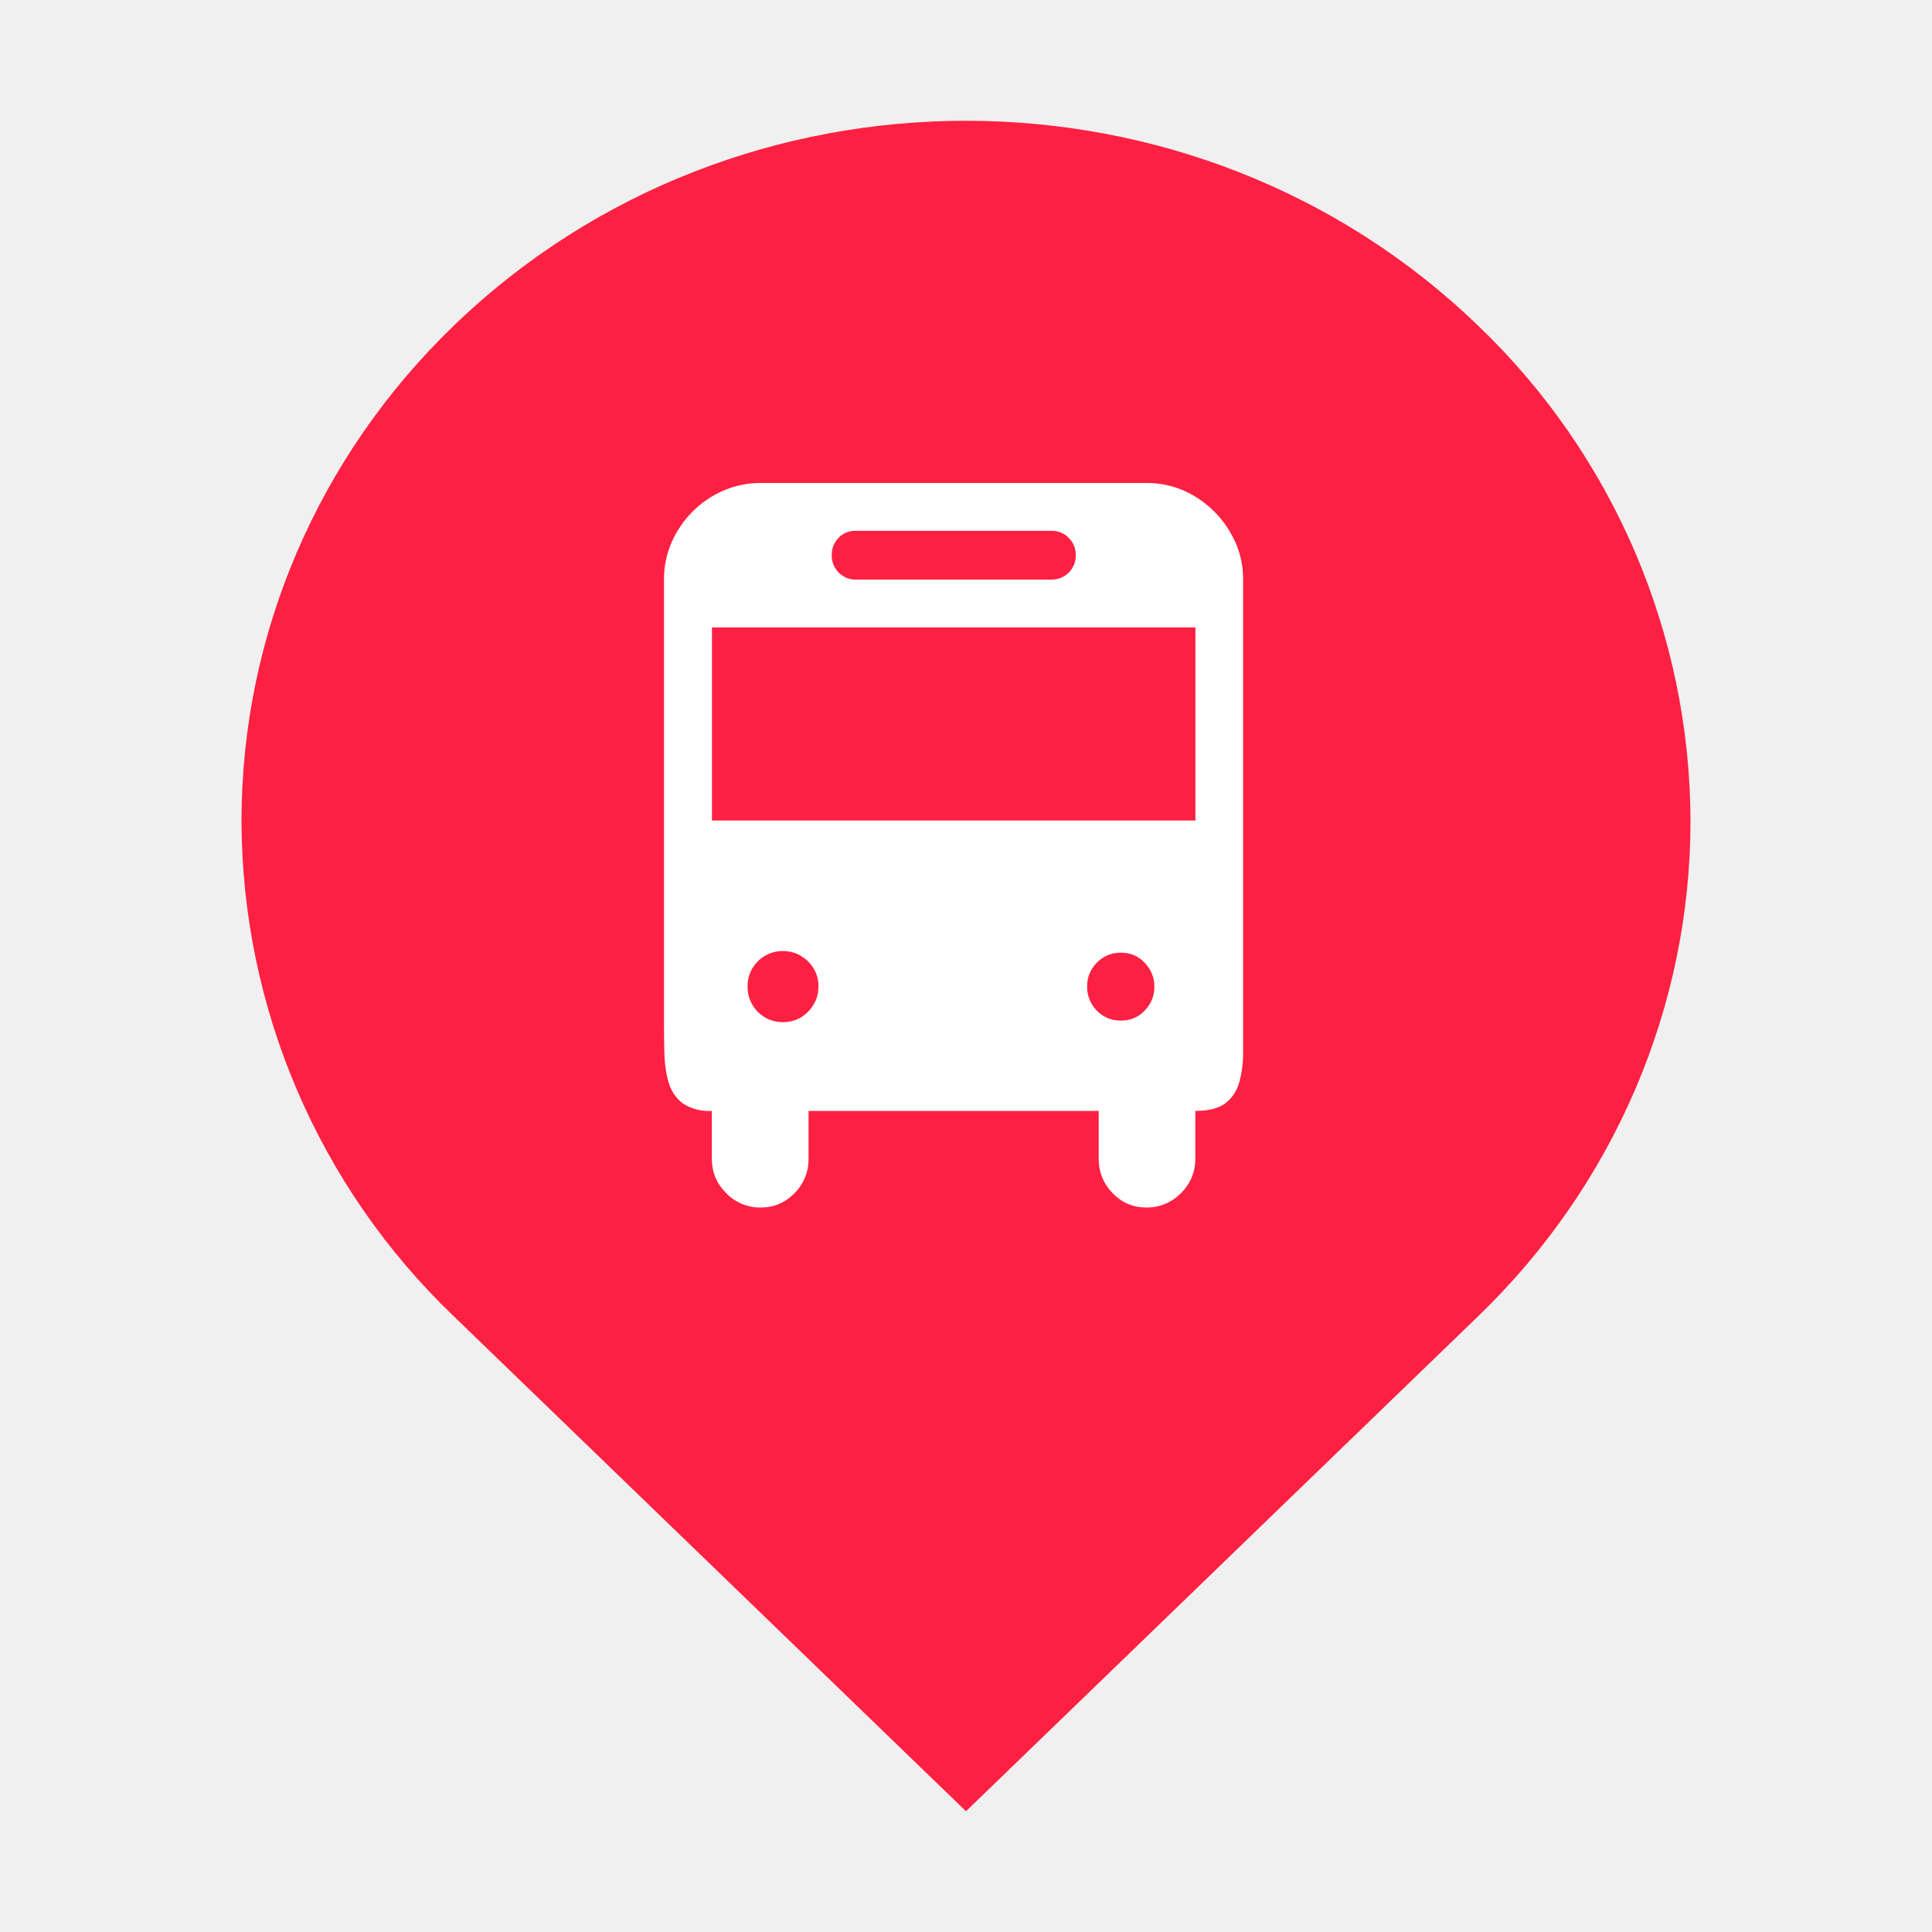
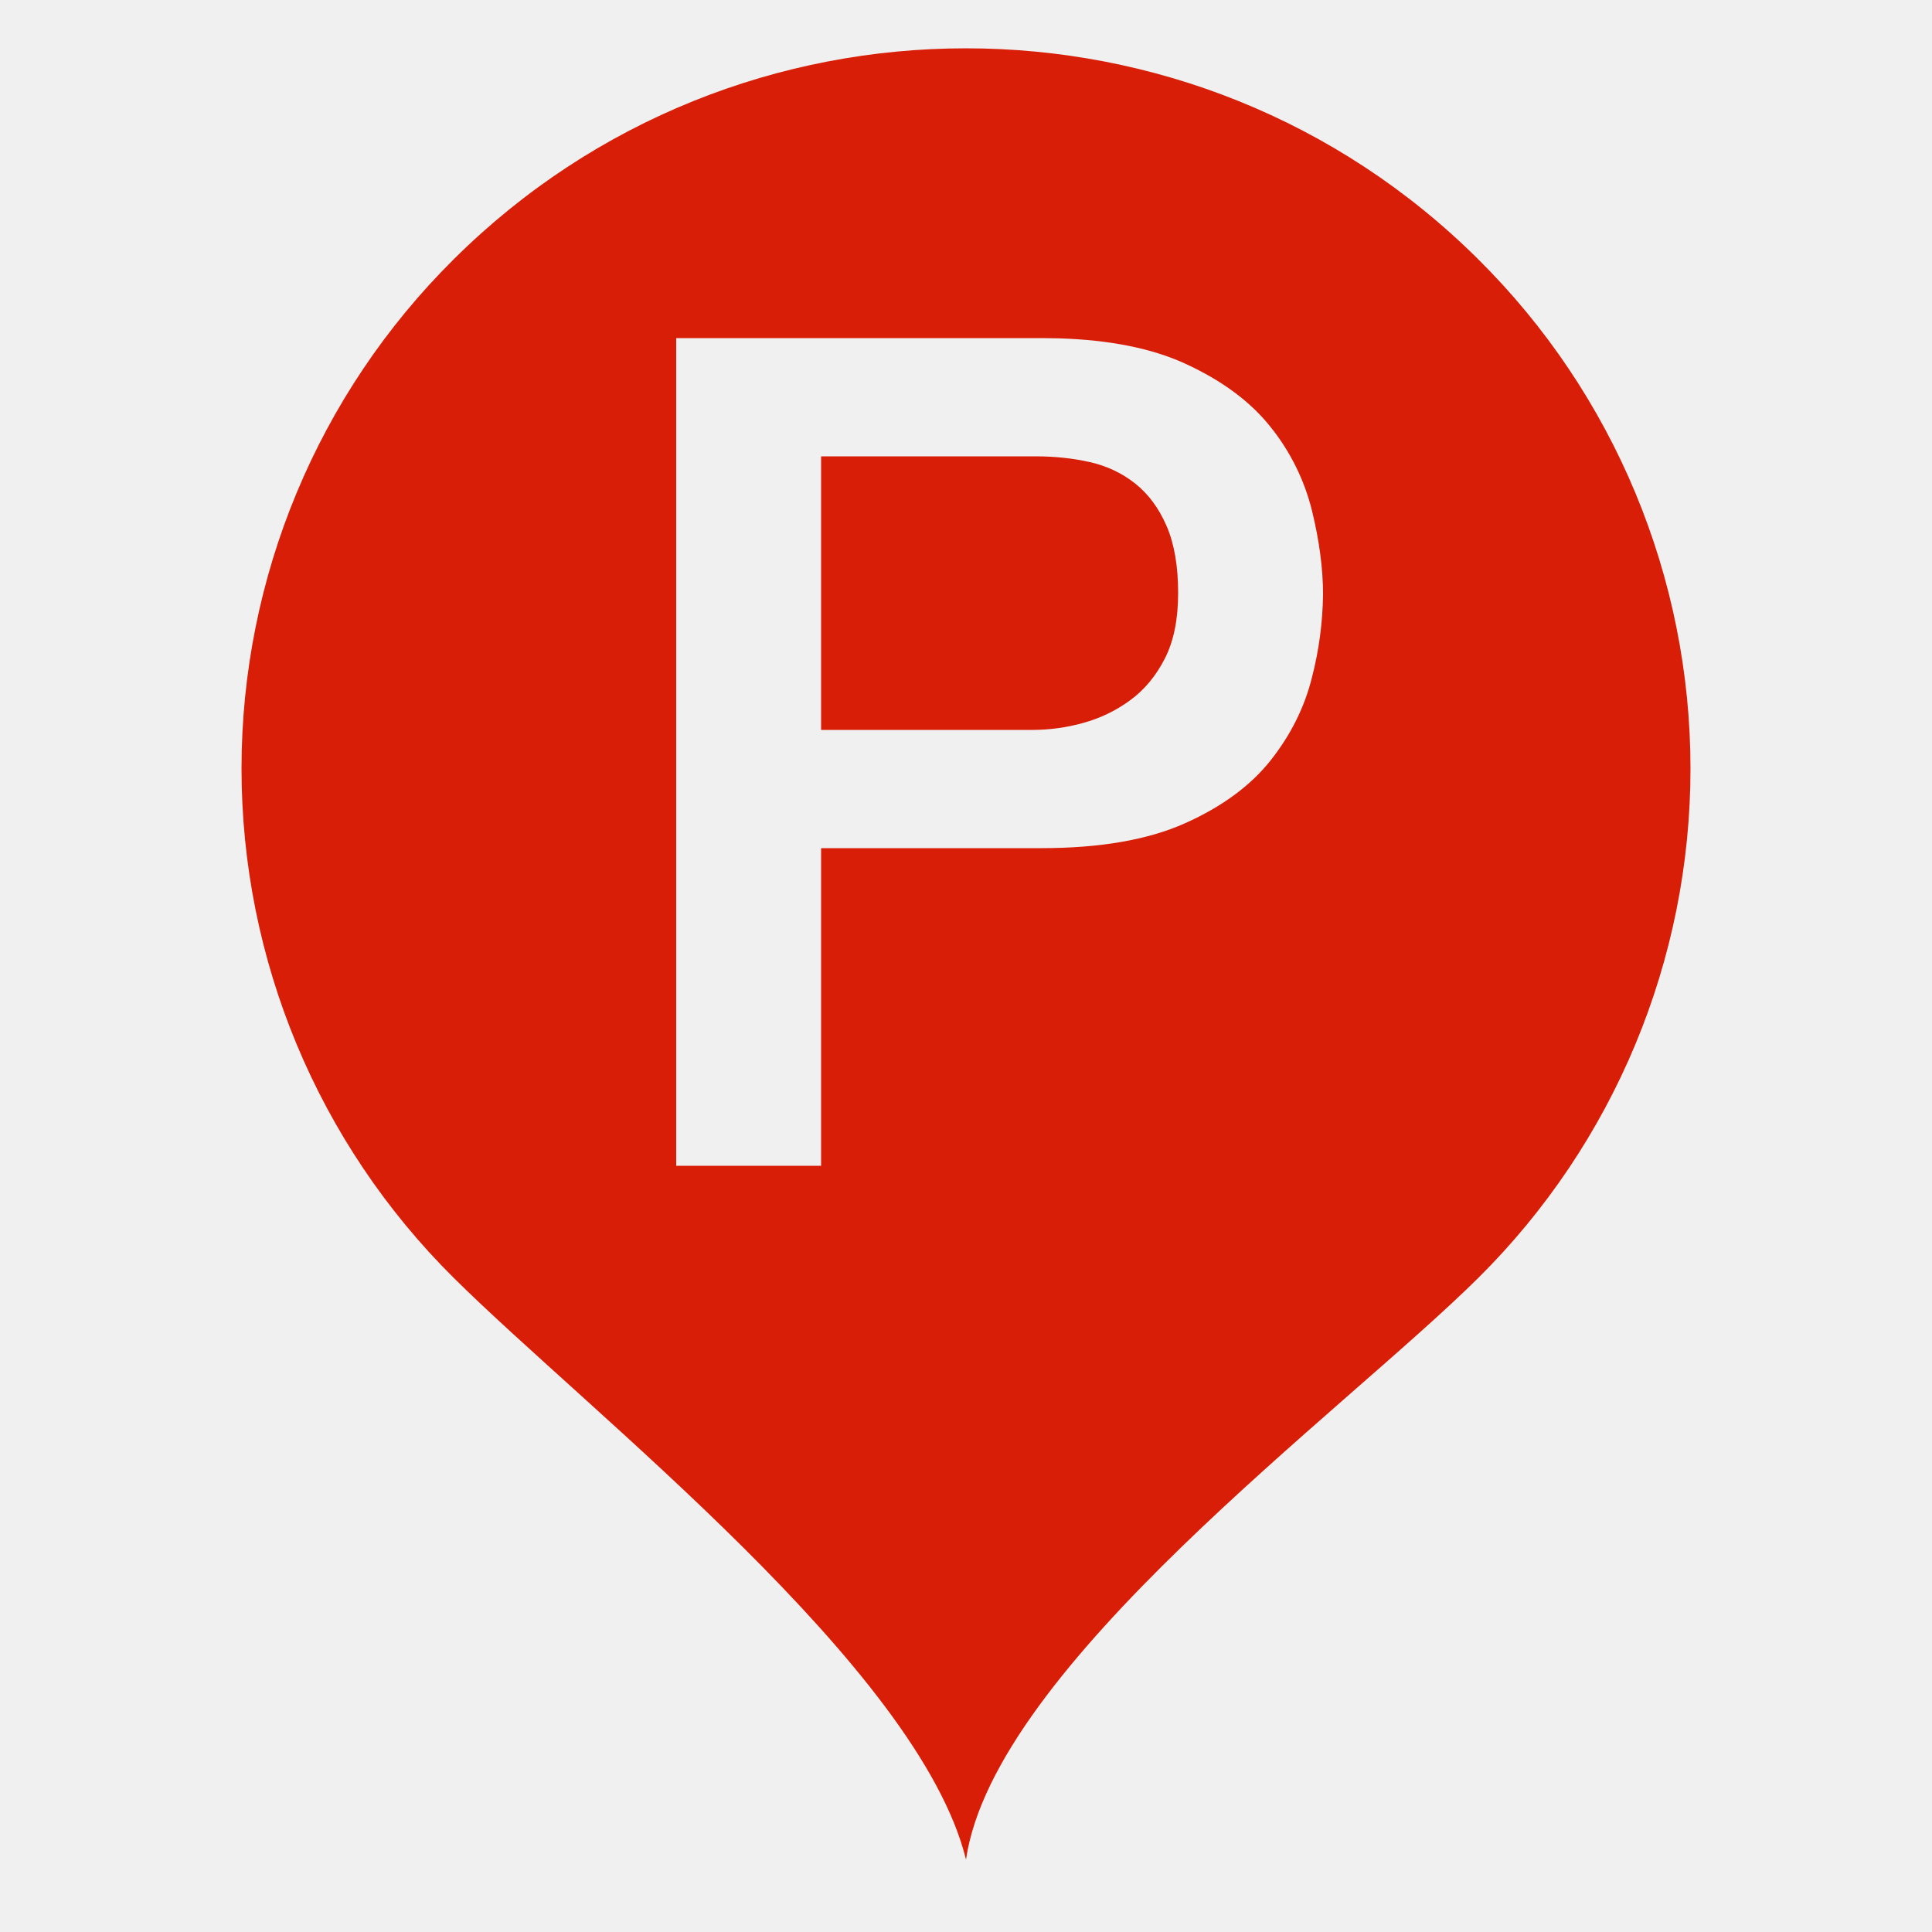
- <svg xmlns="http://www.w3.org/2000/svg" t="1595065235351" class="icon" viewBox="0 0 1024 1024" version="1.1" p-id="10168" width="32" height="32">
+ <svg xmlns="http://www.w3.org/2000/svg" t="1607341500500" class="icon" viewBox="0 0 1024 1024" version="1.1" p-id="15899" width="32" height="32">
  <defs>
    <style type="text/css" />
  </defs>
-   <path d="M240.448 697.6A364.48 364.48 0 0 1 128 435.072c0-98.56 40.512-193.024 112.448-262.4C390.4 27.776 633.6 27.776 783.552 172.736A364.48 364.48 0 0 1 896 435.136c0 98.56-40.512 193.024-112.448 262.4L512 960l-271.552-262.4z" fill="#FE2042" p-id="10169" />
-   <path d="M654.72 287.36a53.76 53.76 0 0 0-27.136-27.264 48.384 48.384 0 0 0-19.84-4.096H403.072a49.152 49.152 0 0 0-19.84 4.096 53.056 53.056 0 0 0-27.2 27.2 48.384 48.384 0 0 0-4.096 19.84v230.528c0 7.04 0 13.696 0.192 19.84 0.128 6.144 0.896 11.52 2.24 16.128a21.12 21.12 0 0 0 7.36 11.072 25.216 25.216 0 0 0 15.552 4.096v25.408c0 7.04 2.56 13.184 7.616 18.176A24.832 24.832 0 0 0 403.2 640c7.04 0 13.056-2.56 17.92-7.616a25.152 25.152 0 0 0 7.424-18.176V588.8h153.792v25.408c0 7.04 2.496 13.184 7.36 18.176 4.928 5.12 10.88 7.616 17.984 7.616a24.96 24.96 0 0 0 18.24-7.616 24.832 24.832 0 0 0 7.616-18.176V588.8c7.04 0 12.416-1.344 16-4.096a20.8 20.8 0 0 0 7.296-11.072 59.072 59.072 0 0 0 2.048-16.384V307.2a48.384 48.384 0 0 0-4.096-19.84z m-210.304-2.304a12.288 12.288 0 0 1 9.024-3.712H557.44a12.16 12.16 0 0 1 8.96 3.712 12.288 12.288 0 0 1 3.776 8.96 12.672 12.672 0 0 1-12.8 13.184H453.504a12.288 12.288 0 0 1-8.96-3.712 12.8 12.8 0 0 1-3.712-9.408c0-3.584 1.216-6.528 3.648-9.024z m-16.128 251.2a18.048 18.048 0 0 1-13.248 5.504 18.56 18.56 0 0 1-18.816-18.816 18.56 18.56 0 0 1 18.816-18.88c5.12 0 9.6 1.92 13.248 5.504a18.048 18.048 0 0 1 5.504 13.312c0 5.248-1.856 9.6-5.504 13.376z m178.432-0.64a16.64 16.64 0 0 1-12.544 5.312 17.152 17.152 0 0 1-12.864-5.312 17.664 17.664 0 0 1-5.12-12.672c0-4.928 1.664-9.152 5.12-12.672a17.152 17.152 0 0 1 12.864-5.312 16.64 16.64 0 0 1 12.544 5.312c3.392 3.584 5.12 7.744 5.12 12.672a17.664 17.664 0 0 1-5.12 12.672z m26.752-100.736H377.344V332.544H633.6v102.4z" fill="#FFFFFF" p-id="10170" />
+   <path d="M783.514 137.446a380.16 380.16 0 0 1 0 539.878C711.552 748.698 526.899 883.149 512 985.6c-24.986-101.581-199.578-236.928-271.539-308.326a380.16 380.16 0 0 1 0-539.827c149.939-149.12 393.114-149.12 543.053 0zM551.936 179.2H358.4v438.682h76.8V449.536h116.736c31.13 0 56.525-4.403 76.186-13.21 19.661-8.806 34.816-19.968 45.466-33.485 10.65-13.517 17.92-28.16 21.811-43.93a184.115 184.115 0 0 0 5.837-43.93c0-13.517-1.946-28.262-5.837-44.237a114.765 114.765 0 0 0-21.811-44.237c-10.65-13.517-25.805-24.781-45.466-33.792-17.69-8.115-40.038-12.57-67.021-13.389L551.936 179.2z m-3.072 62.669c10.24 0 19.866 1.024 28.877 3.072 9.011 2.048 16.998 5.837 23.962 11.366s12.493 13.005 16.589 22.426c4.096 9.421 6.144 21.299 6.144 35.635 0 13.926-2.355 25.498-7.066 34.714-4.71 9.216-10.854 16.589-18.432 22.118-7.578 5.53-15.872 9.523-24.883 11.981a100.173 100.173 0 0 1-26.419 3.686H435.2V241.869h113.664z" p-id="15900" fill="#d81e06" />
</svg>
